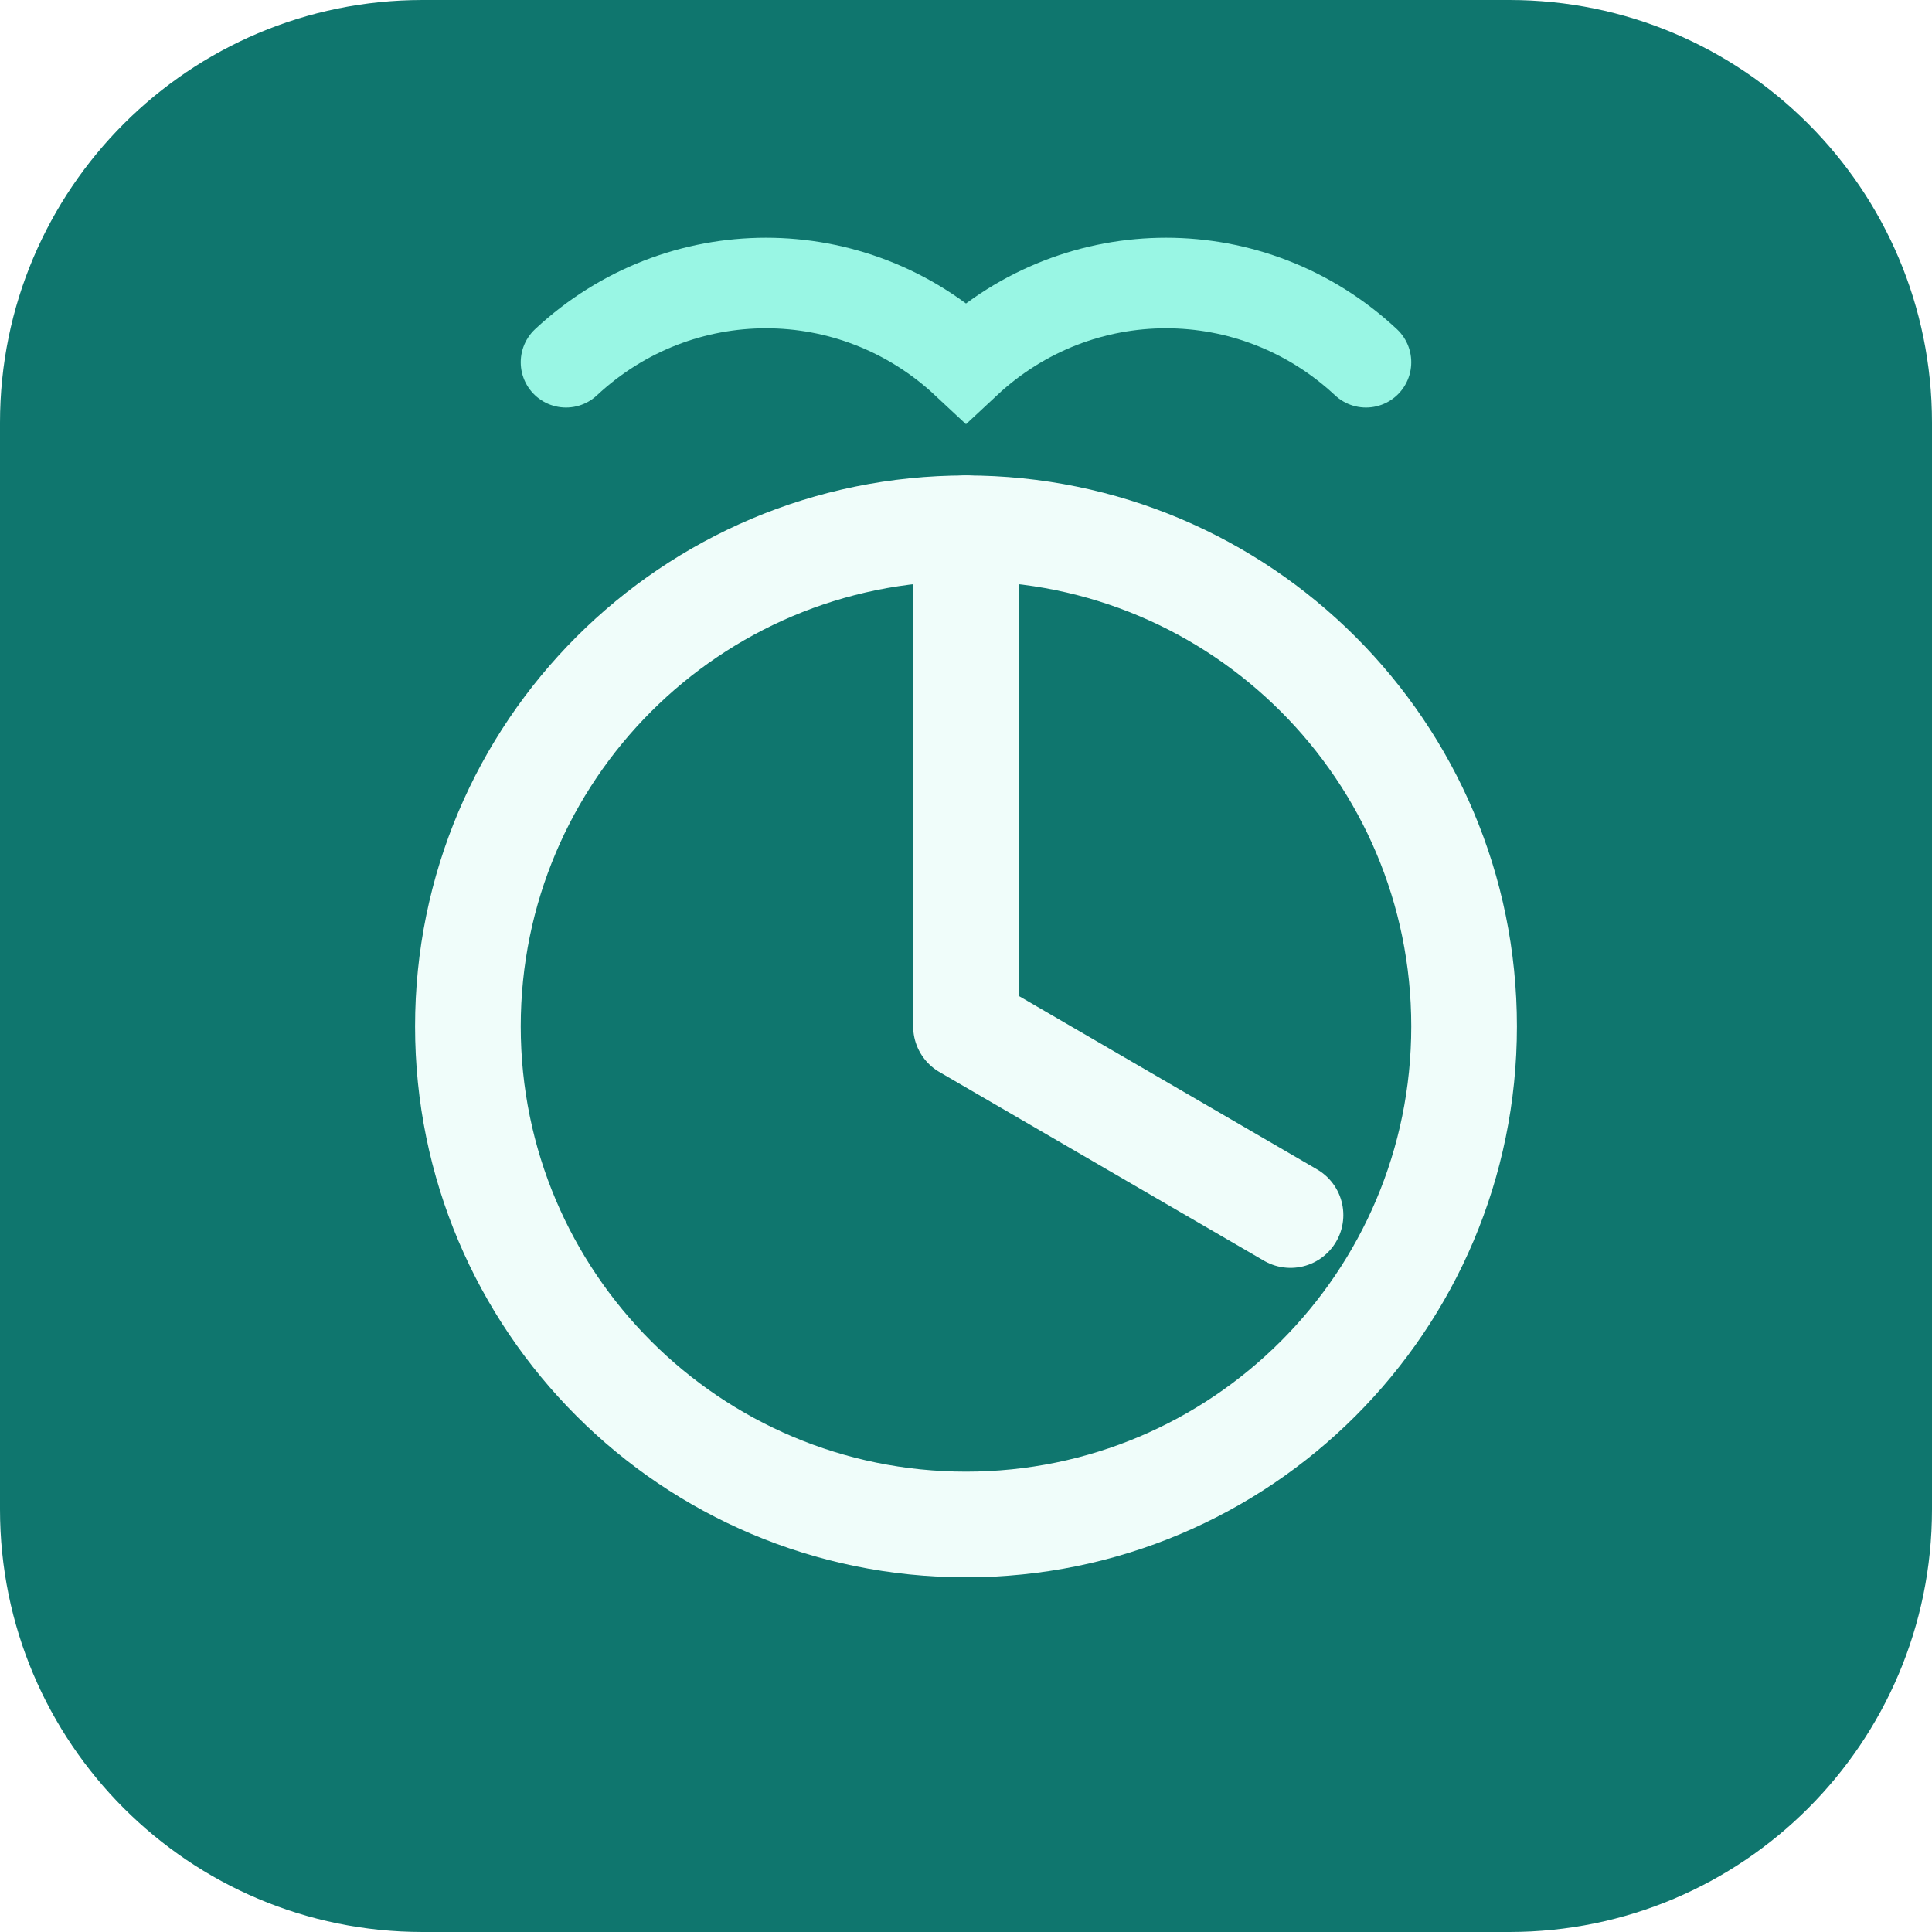
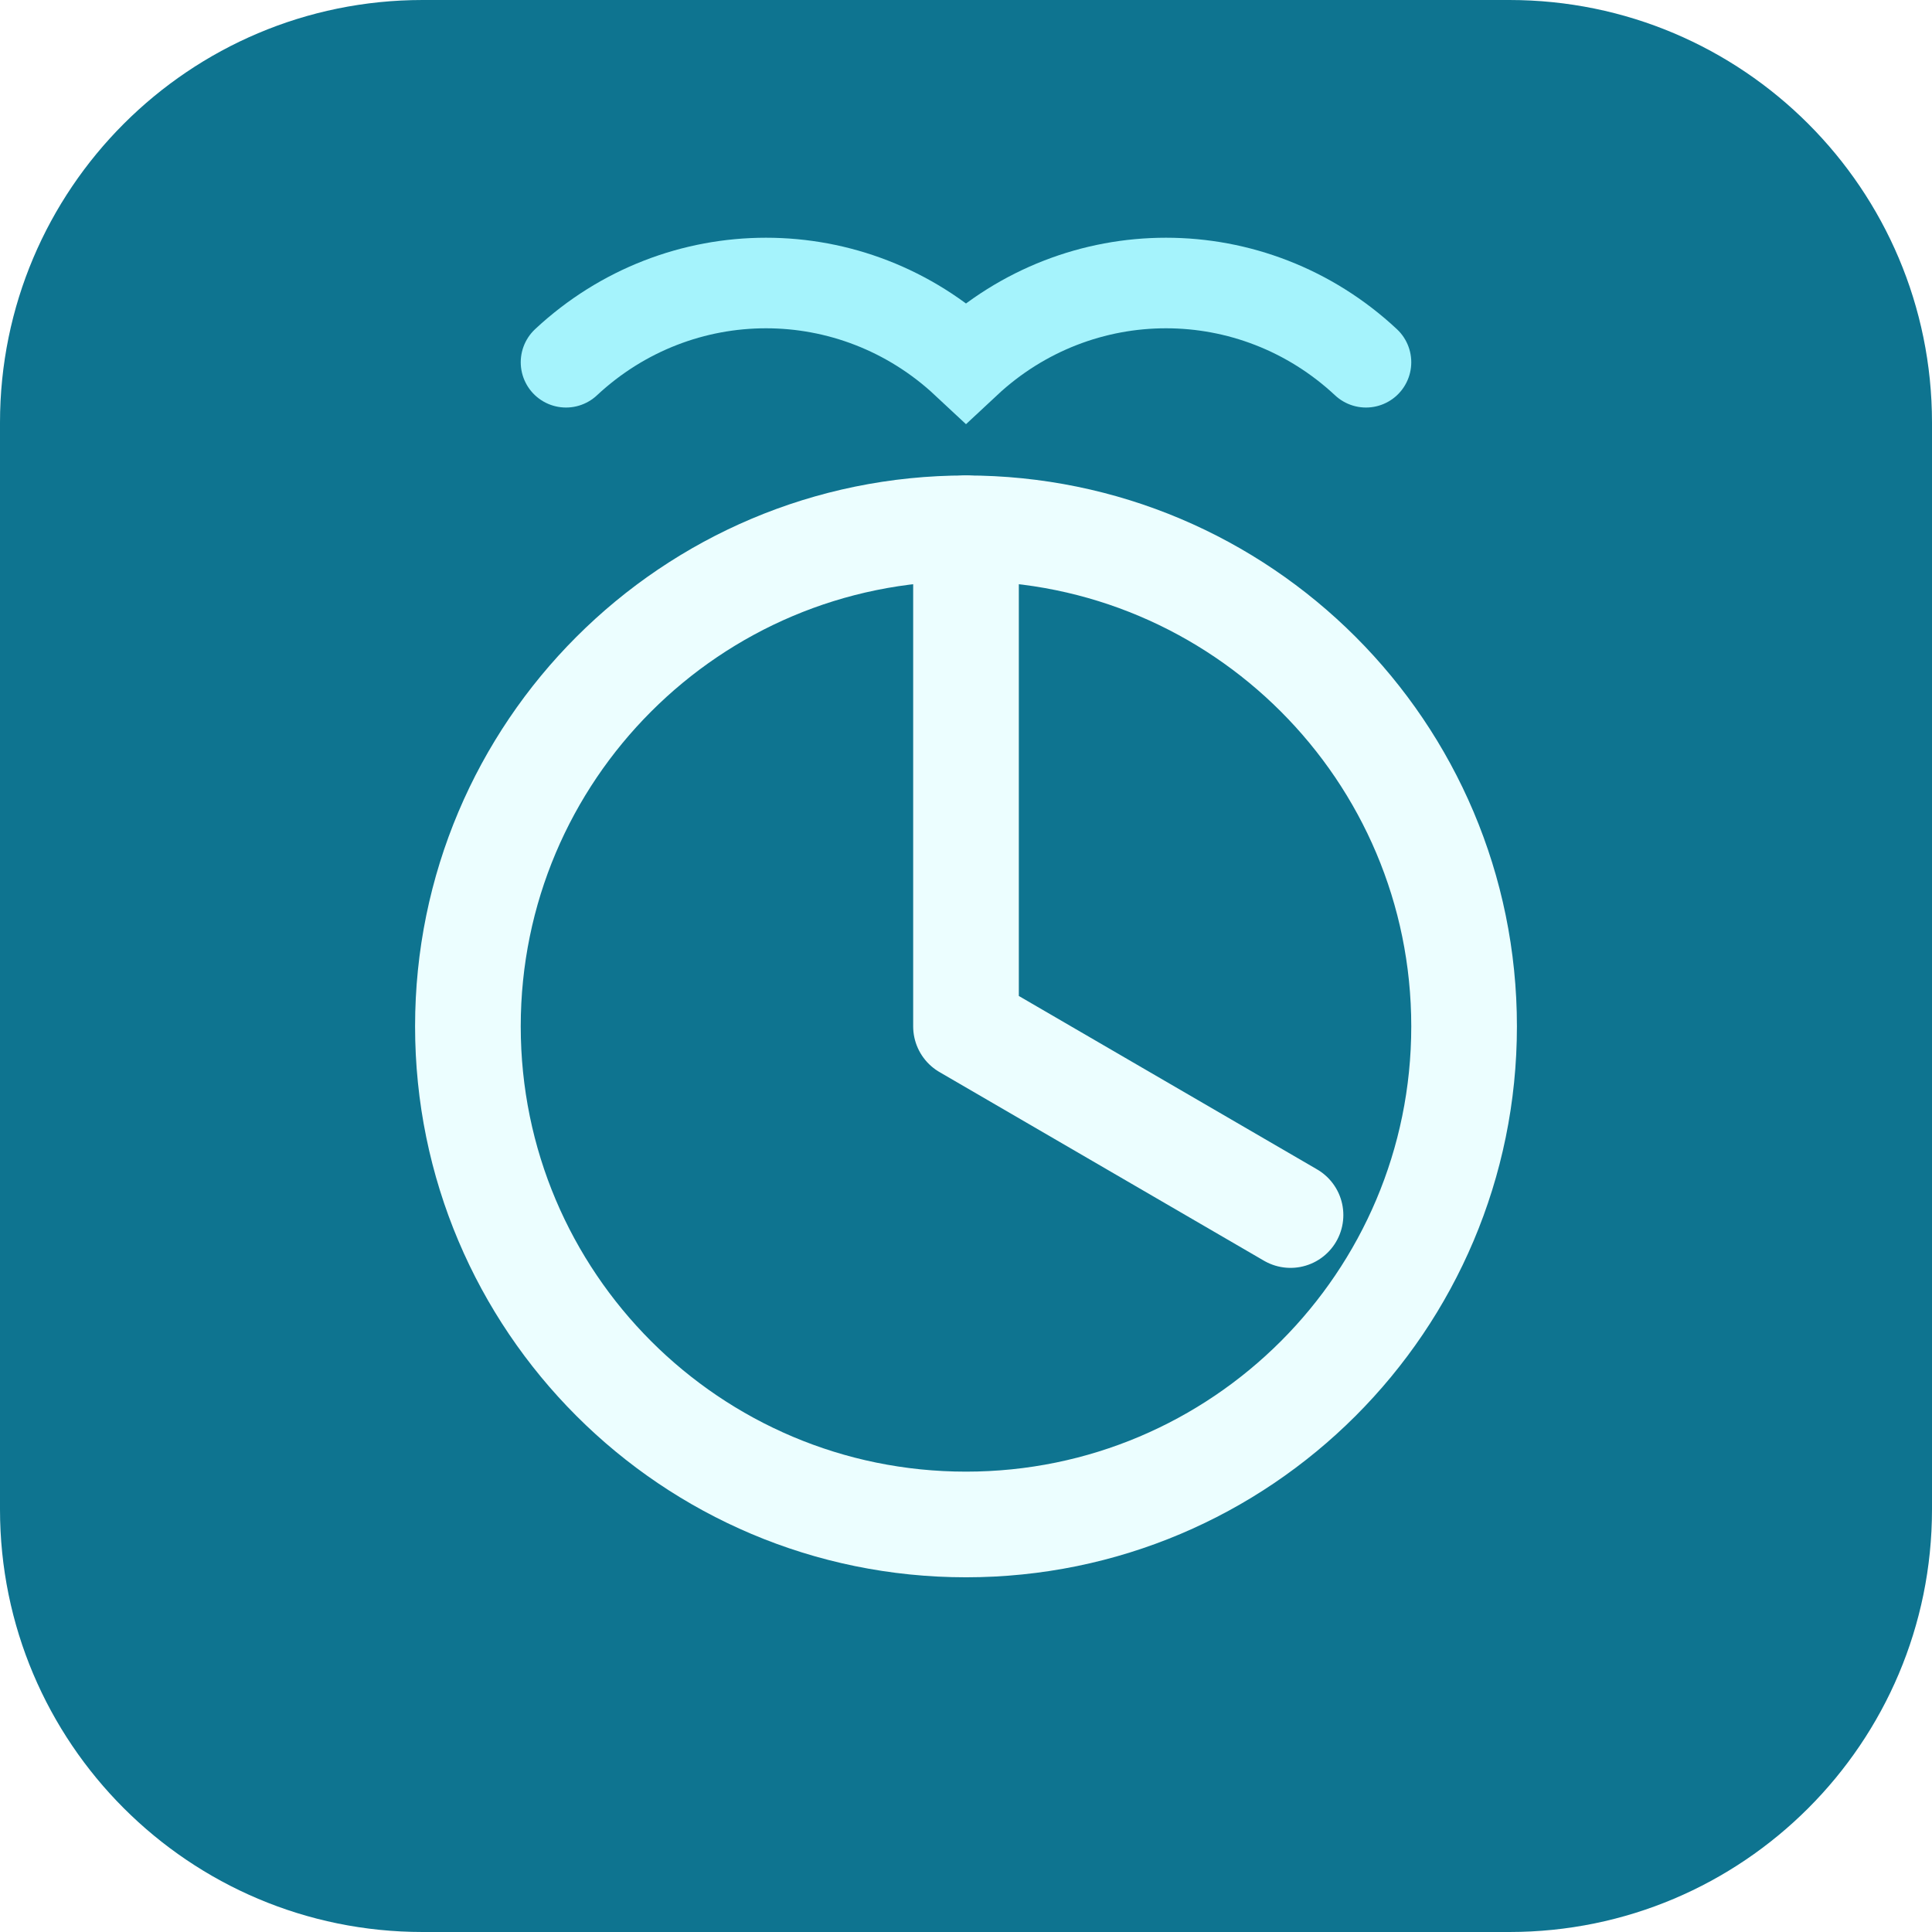
<svg xmlns="http://www.w3.org/2000/svg" viewBox="0 0 512 512">
-   <rect width="512" height="512" rx="112" fill="#0f766e" />
-   <circle cx="256" cy="272" r="132" fill="none" stroke="#f0fdfa" stroke-width="28" />
-   <path d="M256 140v132l86 50" fill="none" stroke="#f0fdfa" stroke-width="28" stroke-linecap="round" stroke-linejoin="round" />
-   <path d="M150 96c30-28 76-28 106 0 30-28 76-28 106 0" fill="none" stroke="#99f6e4" stroke-width="24" stroke-linecap="round" />
+   <rect width="512" height="512" rx="112" fill="#0e7490" />
+   <circle cx="256" cy="272" r="132" fill="none" stroke="#ecfeff" stroke-width="28" />
+   <path d="M256 140v132l86 50" fill="none" stroke="#ecfeff" stroke-width="28" stroke-linecap="round" stroke-linejoin="round" />
+   <path d="M150 96c30-28 76-28 106 0 30-28 76-28 106 0" fill="none" stroke="#a5f3fc" stroke-width="24" stroke-linecap="round" />
</svg>
